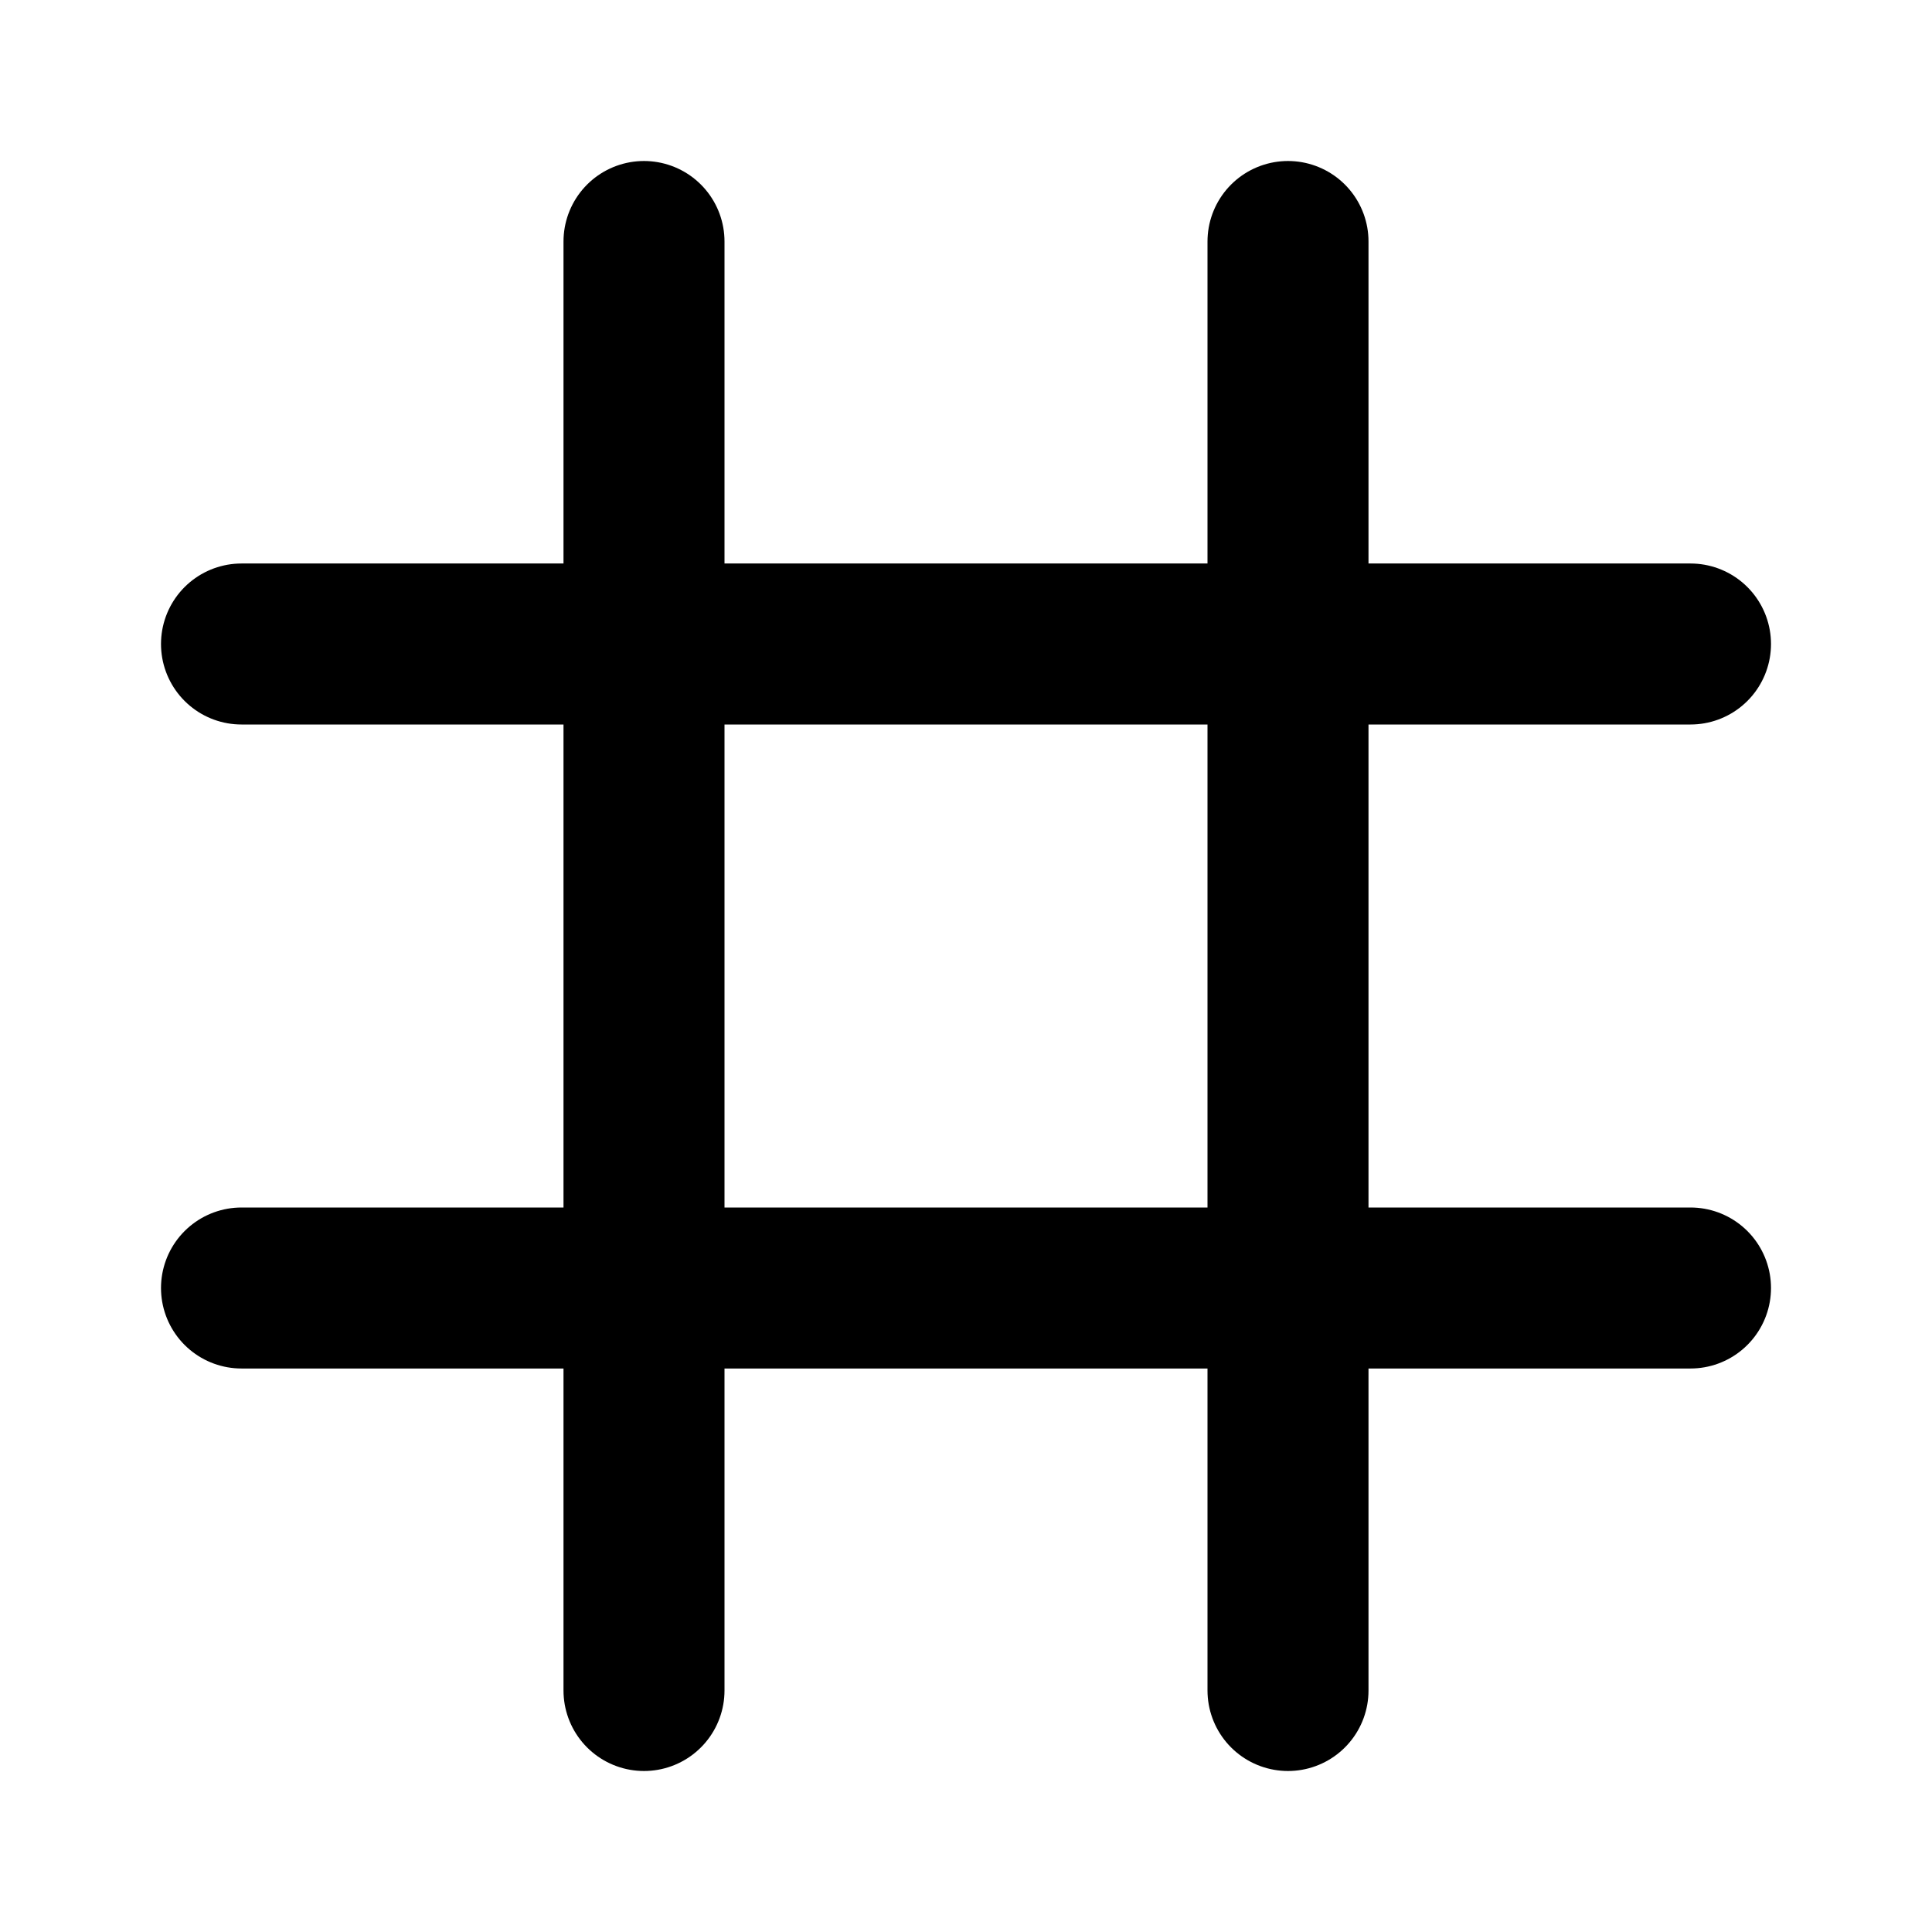
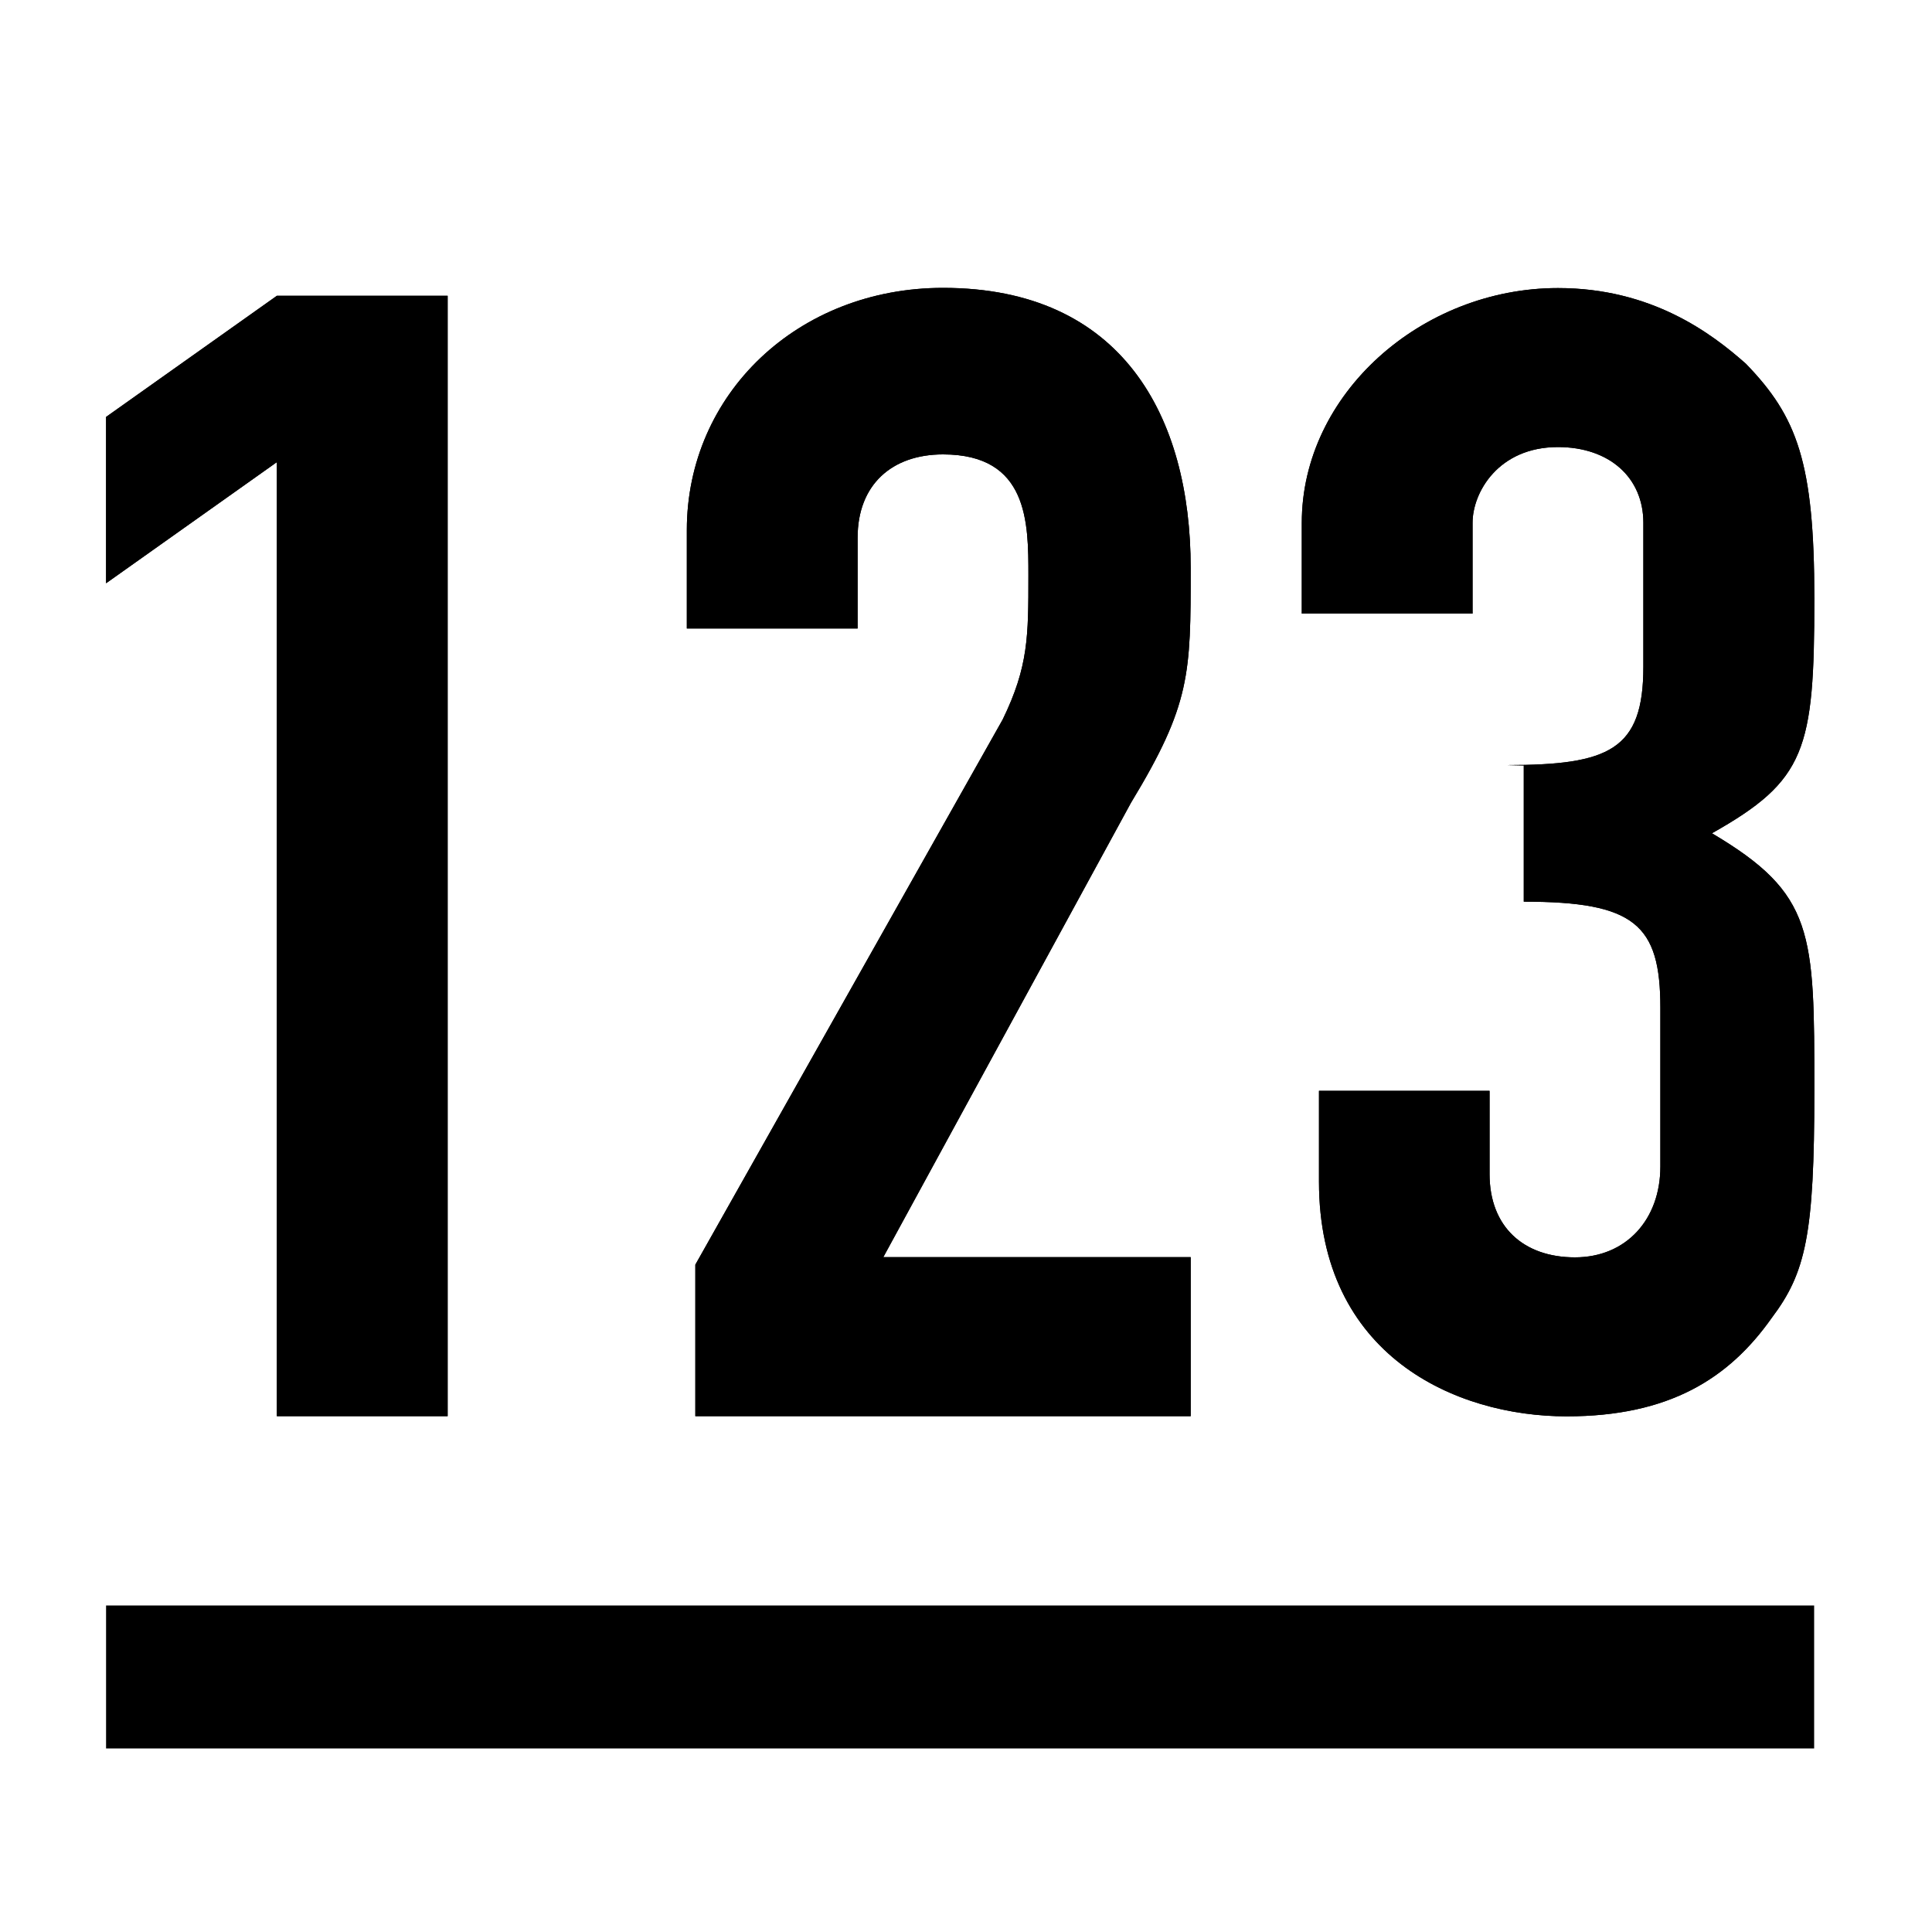
- <svg xmlns="http://www.w3.org/2000/svg" width="48" height="48" viewBox="0 0 48 48" fill="none">
-   <path d="M6 16H42" stroke="#000000" stroke-width="4" stroke-linecap="round" stroke-linejoin="round" />
-   <path d="M16 6L16 42" stroke="#000000" stroke-width="4" stroke-linecap="round" stroke-linejoin="round" />
-   <path d="M32 6V42" stroke="#000000" stroke-width="4" stroke-linecap="round" stroke-linejoin="round" />
-   <path d="M6 32H42" stroke="#000000" stroke-width="4" stroke-linecap="round" stroke-linejoin="round" />
+ <svg xmlns="http://www.w3.org/2000/svg" version="1.1" id="图层_1" viewBox="0 0 1000 1000">
+   <path d="M143.3,239.2l-88.4,62.7v-86.1l88.4-62.7h88.4V733h-88.4V239.2z" fill="#000" />
+   <path d="M359.9,654.6l159.1-282.2c13.3-27.4,13.3-43.1,13.3-74.5c0-27.4,0-62.7-44.2-62.7c-26.5,0-44.2,15.7-44.2,43.1v47h-88.4   v-50.9c0-70.5,57.5-125.4,132.6-125.4c92.8,0,128.2,66.6,128.2,145c0,54.9,0,70.5-30.9,121.5L457.2,650.7h159.1V733H359.9V654.6z" fill="#000" />
+   <path d="M779.9,396c53,0,70.7-7.8,70.7-50.9v-74.5c0-23.5-17.7-39.2-44.2-39.2c-30.9,0-44.2,23.5-44.2,39.2v47h-88.4v-47   c0-66.6,61.9-121.5,132.6-121.5c48.6,0,79.6,23.5,97.3,39.2c26.5,27.4,35.4,50.9,35.4,121.5c0,78.4-4.4,94.1-53,121.5   c53,31.4,53,51,53,133.3c0,74.5-4.4,94.1-22.1,117.6c-22.1,31.3-53,50.9-106.1,50.9c-57.5,0-128.2-31.4-128.2-121.5v-47H771v43.1   c0,27.4,17.7,43.1,44.2,43.1s44.2-19.6,44.2-47v-82.2c0-43.1-13.3-54.9-70.7-54.9v-70.5L779.9,396L779.9,396z" fill="#000" />
+   <path d="M143.3,239.2l-88.4,62.7v-86.1l88.4-62.7h88.4V733h-88.4V239.2z" fill="#000" />
+   <path d="M359.9,654.6l159.1-282.2c13.3-27.4,13.3-43.1,13.3-74.5c0-27.4,0-62.7-44.2-62.7c-26.5,0-44.2,15.7-44.2,43.1v47h-88.4   v-50.9c0-70.5,57.5-125.4,132.6-125.4c92.8,0,128.2,66.6,128.2,145c0,54.9,0,70.5-30.9,121.5L457.2,650.7h159.1V733H359.9V654.6z" fill="#000" />
+   <path d="M779.9,396c53,0,70.7-7.8,70.7-50.9v-74.5c0-23.5-17.7-39.2-44.2-39.2c-30.9,0-44.2,23.5-44.2,39.2v47h-88.4v-47   c0-66.6,61.9-121.5,132.6-121.5c48.6,0,79.6,23.5,97.3,39.2c26.5,27.4,35.4,50.9,35.4,121.5c0,78.4-4.4,94.1-53,121.5   c53,31.4,53,51,53,133.3c0,74.5-4.4,94.1-22.1,117.6c-22.1,31.3-53,50.9-106.1,50.9c-57.5,0-128.2-31.4-128.2-121.5v-47H771v43.1   c0,27.4,17.7,43.1,44.2,43.1s44.2-19.6,44.2-47v-82.2c0-43.1-13.3-54.9-70.7-54.9v-70.5L779.9,396L779.9,396z" fill="#000" />
+   <rect x="54.9" y="831" width="884.1" height="74" fill="#000" />
</svg>
